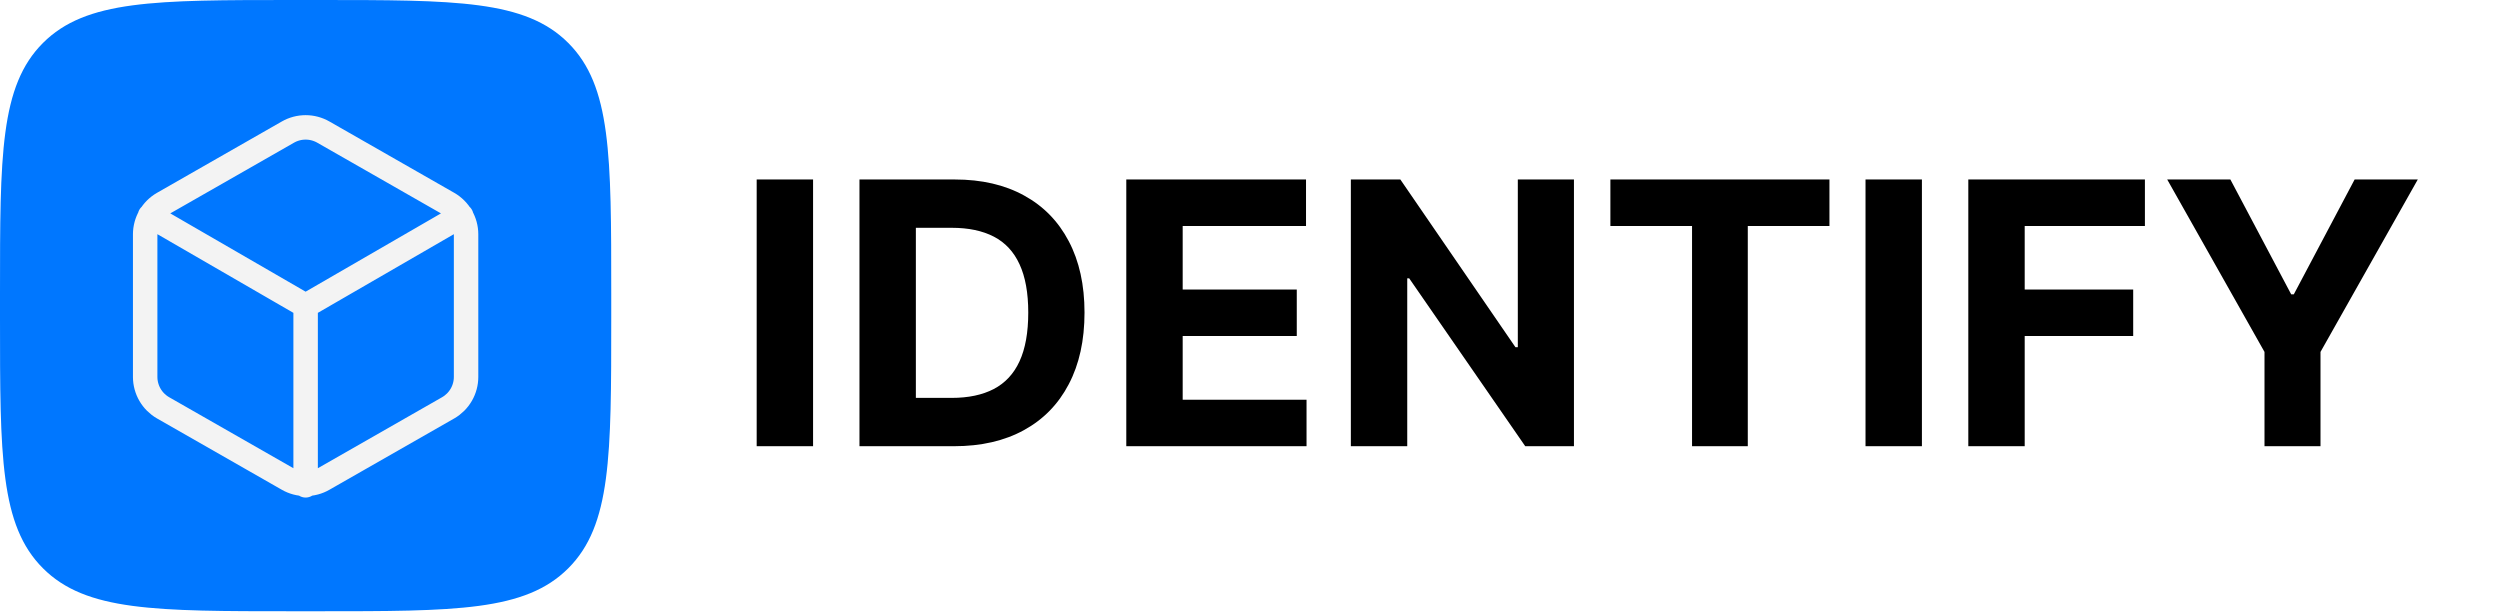
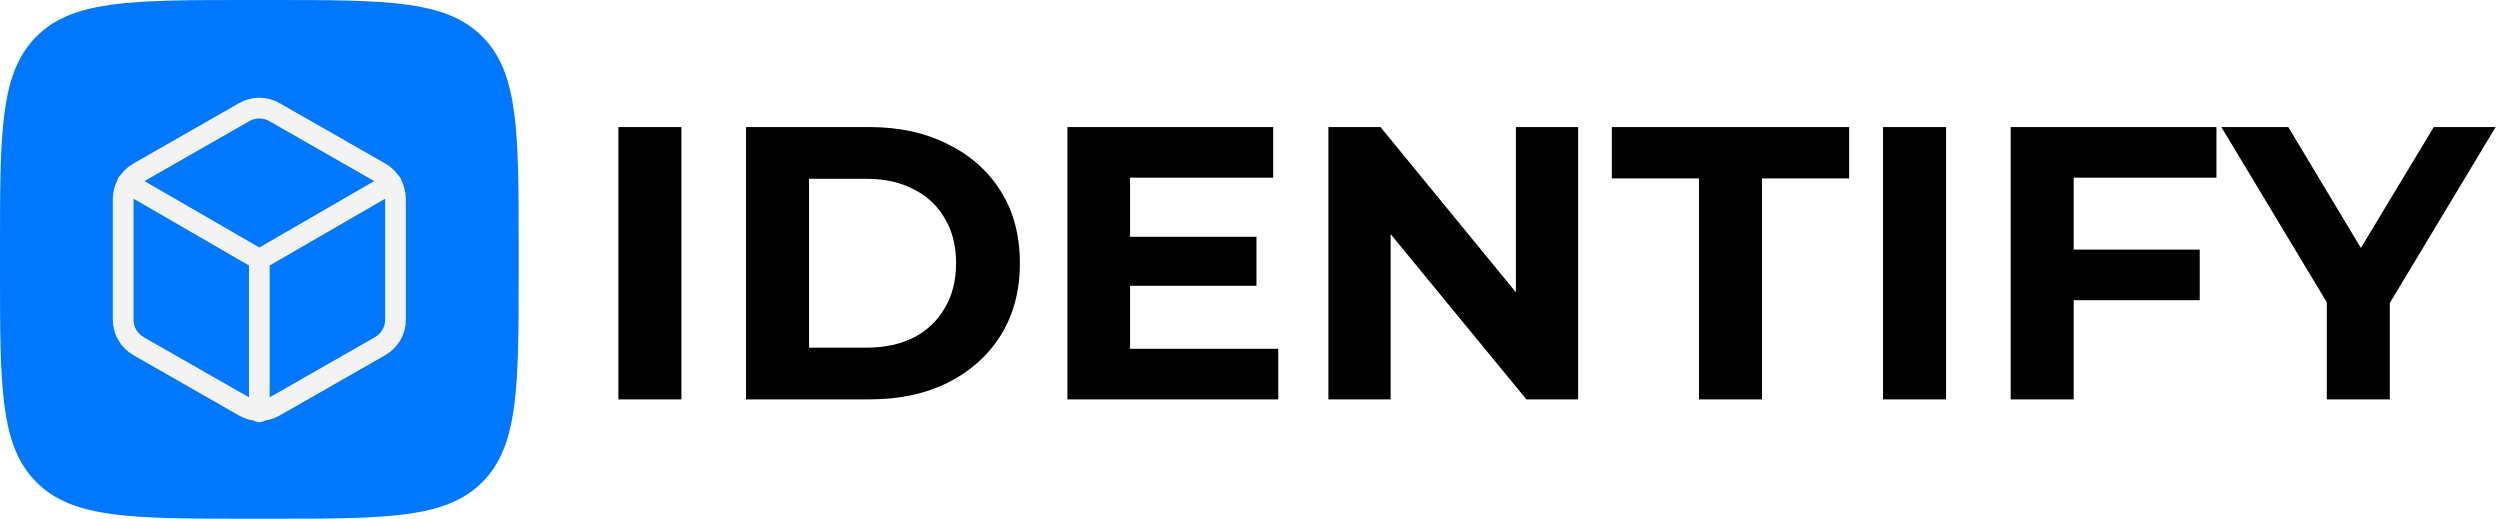
- <svg xmlns="http://www.w3.org/2000/svg" width="409" height="100" viewBox="0 0 409 100" fill="none">
+ <svg xmlns="http://www.w3.org/2000/svg" width="482" height="100" viewBox="0 0 482 100" fill="none">
  <path d="M0 48C0 25.373 0 14.059 7.029 7.029C14.059 0 25.373 0 48 0H52C74.627 0 85.941 0 92.971 7.029C100 14.059 100 25.373 100 48V52C100 74.627 100 85.941 92.971 92.971C85.941 100 74.627 100 52 100H48C25.373 100 14.059 100 7.029 92.971C0 85.941 0 74.627 0 52V48Z" fill="#0077FF" />
  <path d="M24.538 35.3L50 50.029L75.463 35.3M50 79.4V50M76.25 61.667V38.333C76.249 37.31 75.979 36.306 75.467 35.42C74.955 34.535 74.219 33.799 73.333 33.288L52.917 21.621C52.03 21.109 51.024 20.839 50 20.839C48.976 20.839 47.97 21.109 47.083 21.621L26.667 33.288C25.781 33.799 25.045 34.535 24.533 35.42C24.021 36.306 23.751 37.31 23.75 38.333V61.667C23.751 62.69 24.021 63.694 24.533 64.58C25.045 65.466 25.781 66.201 26.667 66.713L47.083 78.379C47.97 78.891 48.976 79.161 50 79.161C51.024 79.161 52.03 78.891 52.917 78.379L73.333 66.713C74.219 66.201 74.955 65.466 75.467 64.58C75.979 63.694 76.249 62.69 76.25 61.667Z" stroke="#F3F3F3" stroke-width="4" stroke-linecap="round" stroke-linejoin="round" />
-   <path d="M133.018 29.364V73H123.793V29.364H133.018ZM156.078 73H140.609V29.364H156.206C160.595 29.364 164.373 30.237 167.541 31.984C170.708 33.717 173.145 36.21 174.849 39.463C176.568 42.716 177.427 46.608 177.427 51.139C177.427 55.685 176.568 59.591 174.849 62.858C173.145 66.125 170.694 68.632 167.498 70.379C164.316 72.126 160.51 73 156.078 73ZM149.835 65.095H155.694C158.422 65.095 160.716 64.612 162.576 63.646C164.451 62.666 165.858 61.153 166.795 59.108C167.747 57.048 168.223 54.392 168.223 51.139C168.223 47.915 167.747 45.28 166.795 43.234C165.858 41.189 164.458 39.683 162.598 38.717C160.737 37.751 158.443 37.269 155.716 37.269H149.835V65.095ZM184.261 73V29.364H213.665V36.97H193.487V47.368H212.152V54.974H193.487V65.394H213.75V73H184.261ZM257.498 29.364V73H249.529L230.545 45.535H230.225V73H221V29.364H229.096L247.931 56.807H248.315V29.364H257.498ZM263.459 36.97V29.364H299.297V36.97H285.938V73H276.818V36.97H263.459ZM314.425 29.364V73H305.199V29.364H314.425ZM322.015 73V29.364H350.907V36.97H331.241V47.368H348.99V54.974H331.241V73H322.015ZM354.556 29.364H364.89L374.84 48.156H375.266L385.217 29.364H395.55L379.634 57.574V73H370.472V57.574L354.556 29.364Z" fill="black" />
+   <path d="M119.225 77V24.5H131.375V77H119.225ZM143.834 77V24.5H167.684C173.384 24.5 178.409 25.6 182.759 27.8C187.109 29.95 190.509 32.975 192.959 36.875C195.409 40.775 196.634 45.4 196.634 50.75C196.634 56.05 195.409 60.675 192.959 64.625C190.509 68.525 187.109 71.575 182.759 73.775C178.409 75.925 173.384 77 167.684 77H143.834ZM155.984 67.025H167.084C170.584 67.025 173.609 66.375 176.159 65.075C178.759 63.725 180.759 61.825 182.159 59.375C183.609 56.925 184.334 54.05 184.334 50.75C184.334 47.4 183.609 44.525 182.159 42.125C180.759 39.675 178.759 37.8 176.159 36.5C173.609 35.15 170.584 34.475 167.084 34.475H155.984V67.025ZM216.972 45.65H242.247V55.1H216.972V45.65ZM217.872 67.25H246.447V77H205.797V24.5H245.472V34.25H217.872V67.25ZM256.115 77V24.5H266.165L297.14 62.3H292.265V24.5H304.265V77H294.29L263.24 39.2H268.115V77H256.115ZM327.561 77V34.4H310.761V24.5H356.511V34.4H339.711V77H327.561ZM363.048 77V24.5H375.198V77H363.048ZM398.908 48.125H424.108V57.875H398.908V48.125ZM399.808 77H387.658V24.5H427.333V34.25H399.808V77ZM448.608 77V55.55L451.383 62.9L428.283 24.5H441.183L458.883 53.975H451.458L469.233 24.5H481.158L458.058 62.9L460.758 55.55V77H448.608Z" fill="black" />
</svg>
